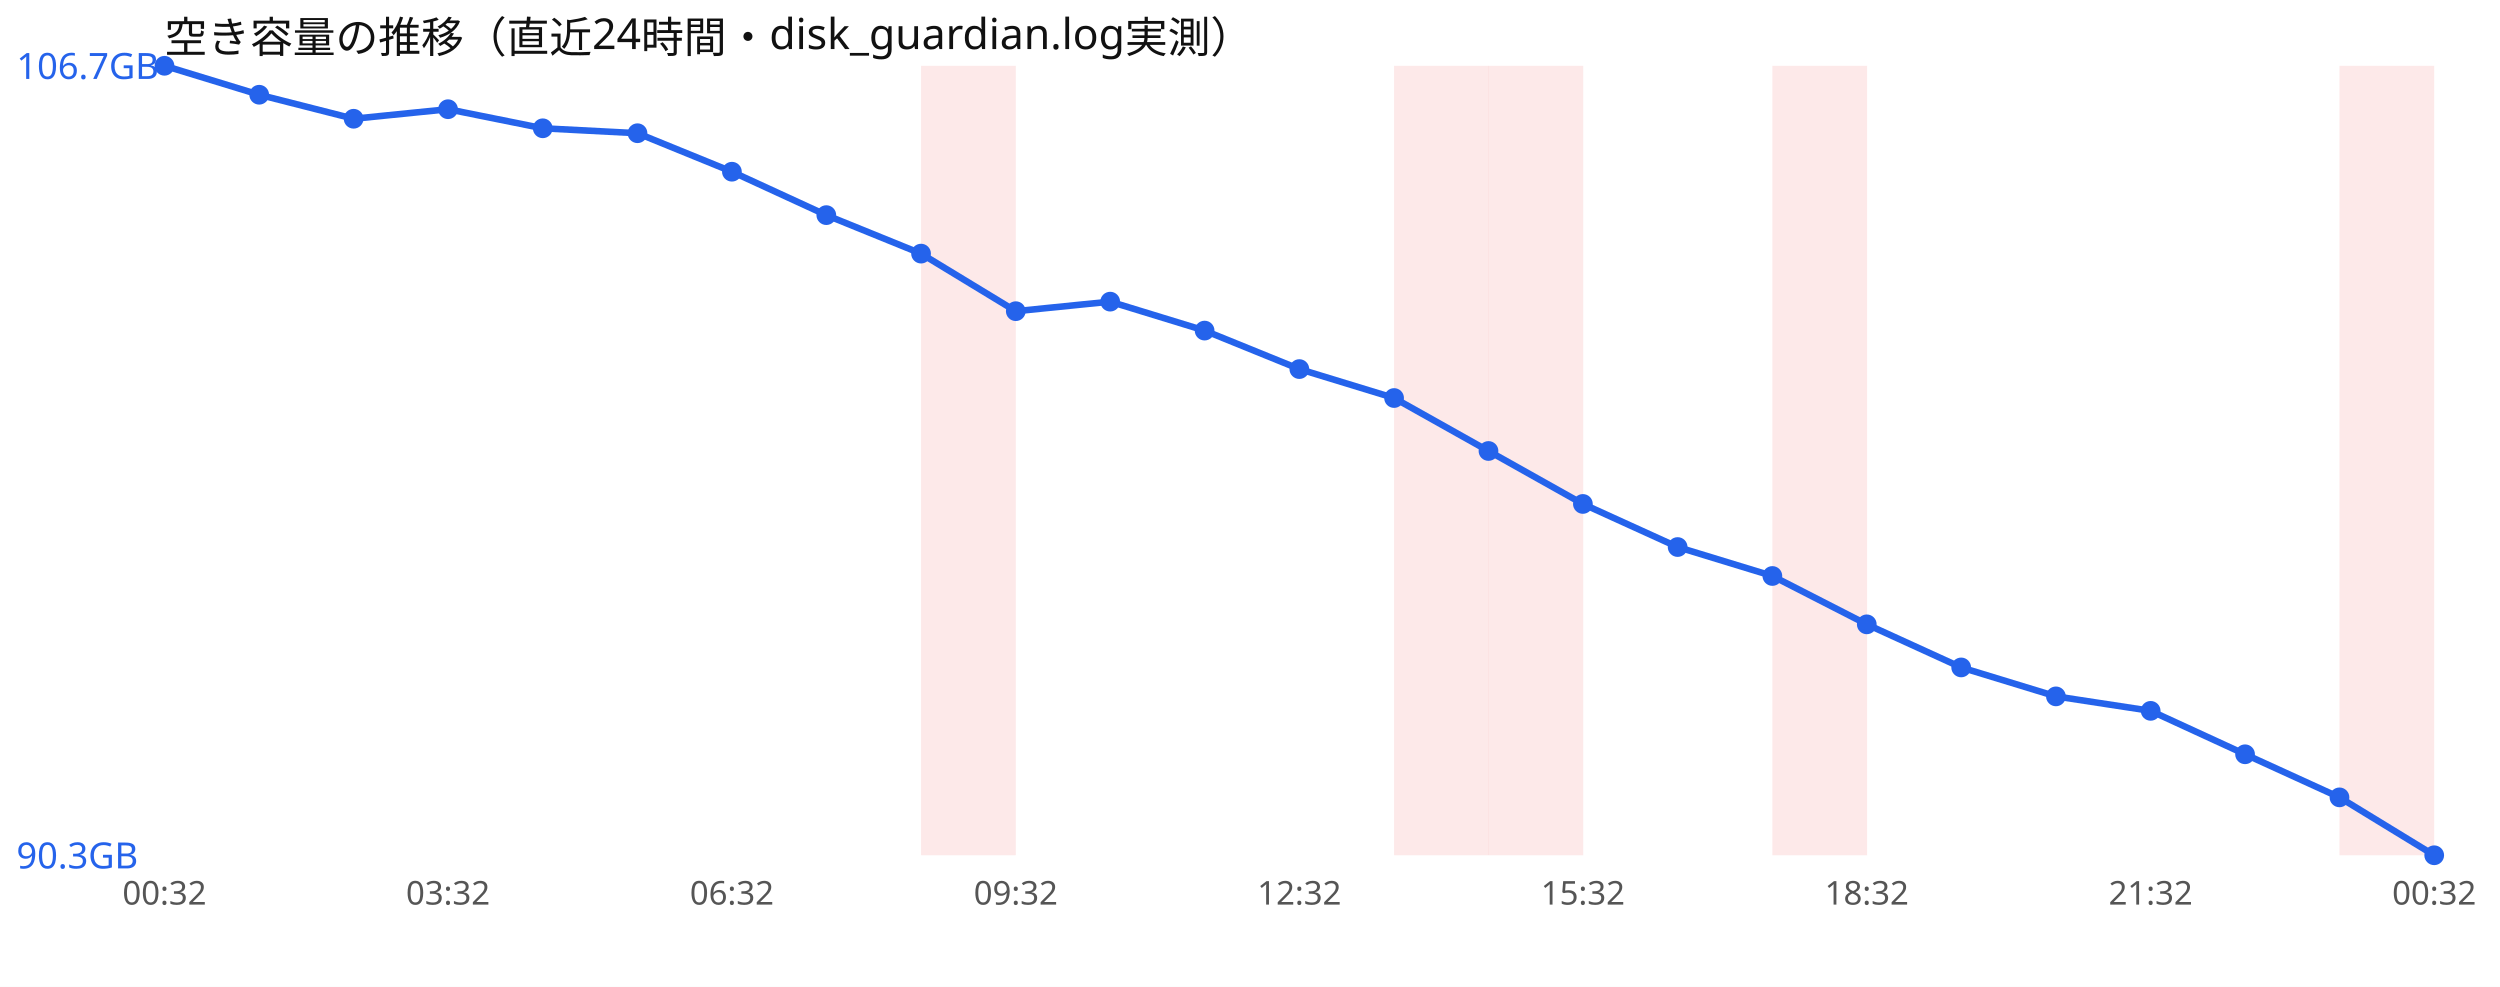
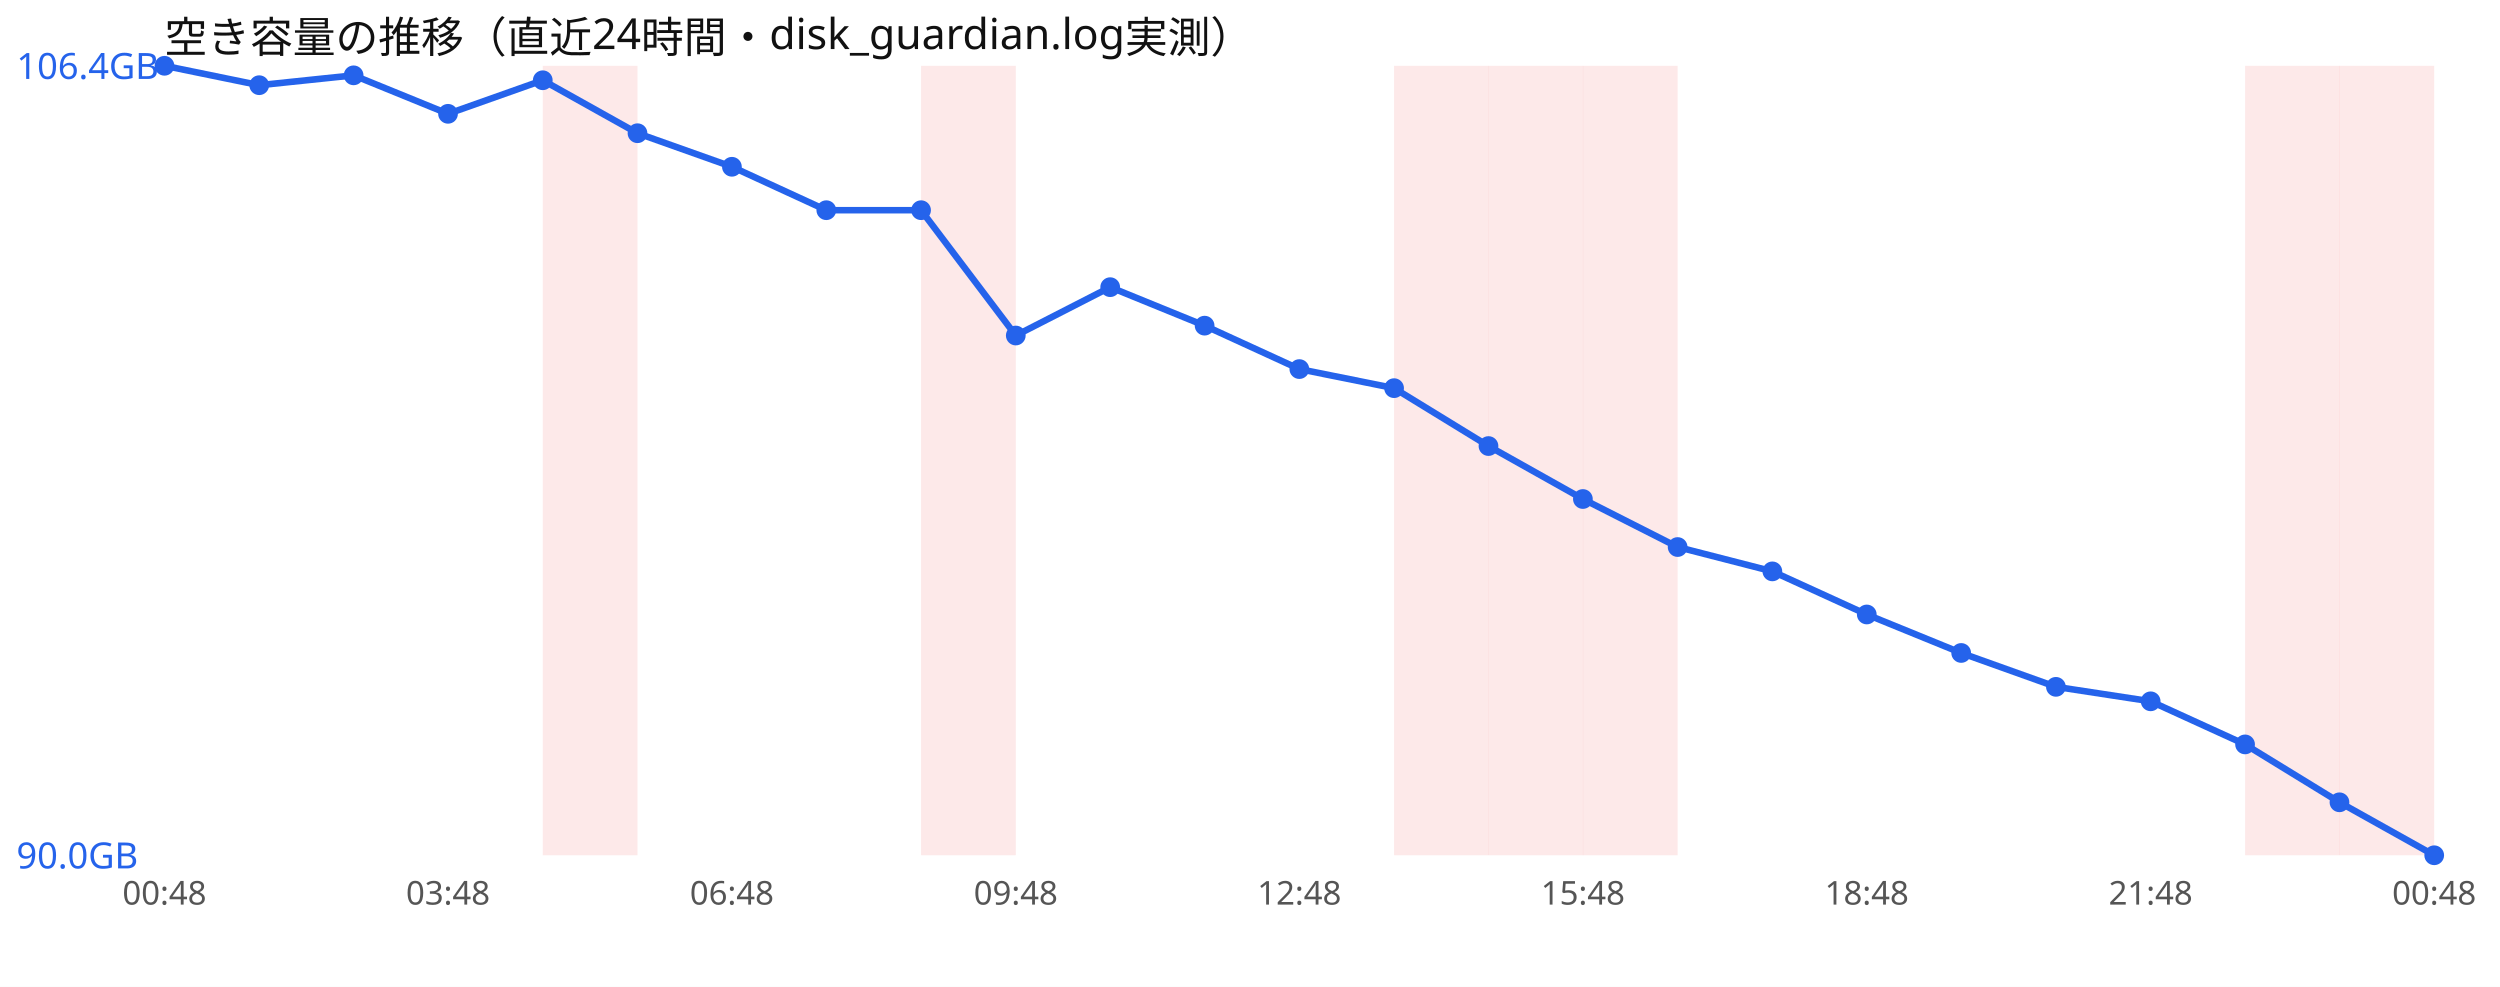
<svg xmlns="http://www.w3.org/2000/svg" width="760" height="300" viewBox="0 0 760 300" font-family="sans-serif">
  <rect width="760" height="300" fill="#ffffff" />
  <text x="50" y="16" font-size="13" fill="#111">空き容量の推移（直近24時間・disk_guardian.log実測）</text>
+   <rect x="165.0" y="20" width="28.8" height="240" fill="#ef4444" opacity="0.12" />
  <rect x="280.0" y="20" width="28.8" height="240" fill="#ef4444" opacity="0.12" />
  <rect x="423.8" y="20" width="28.8" height="240" fill="#ef4444" opacity="0.12" />
  <rect x="452.5" y="20" width="28.8" height="240" fill="#ef4444" opacity="0.12" />
-   <rect x="538.8" y="20" width="28.8" height="240" fill="#ef4444" opacity="0.12" />
+   <rect x="481.2" y="20" width="28.8" height="240" fill="#ef4444" opacity="0.12" />
+   <rect x="682.5" y="20" width="28.8" height="240" fill="#ef4444" opacity="0.12" />
  <rect x="711.2" y="20" width="28.8" height="240" fill="#ef4444" opacity="0.12" />
-   <polyline points="50.0,20.0 78.8,28.8 107.5,36.1 136.2,33.2 165.0,39.0 193.8,40.5 222.5,52.2 251.2,65.4 280.0,77.1 308.8,94.6 337.5,91.7 366.2,100.5 395.0,112.2 423.8,121.0 452.5,137.1 481.2,153.2 510.0,166.3 538.8,175.1 567.5,189.8 596.2,202.9 625.0,211.7 653.8,216.1 682.5,229.3 711.2,242.4 740.0,260.0" fill="none" stroke="#2563eb" stroke-width="2" />
+   <polyline points="50.0,20.0 78.8,25.9 107.5,22.9 136.2,34.6 165.0,24.4 193.8,40.5 222.5,50.7 251.2,63.9 280.0,63.9 308.8,102.0 337.5,87.3 366.2,99.0 395.0,112.2 423.8,118.0 452.5,135.6 481.2,151.7 510.0,166.3 538.8,173.7 567.5,186.8 596.2,198.5 625.0,208.8 653.8,213.2 682.5,226.3 711.2,243.9 740.0,260.0" fill="none" stroke="#2563eb" stroke-width="2" />
  <circle cx="50.0" cy="20.0" r="3" fill="#2563eb" />
-   <circle cx="78.8" cy="28.8" r="3" fill="#2563eb" />
-   <circle cx="107.5" cy="36.1" r="3" fill="#2563eb" />
-   <circle cx="136.2" cy="33.2" r="3" fill="#2563eb" />
-   <circle cx="165.0" cy="39.0" r="3" fill="#2563eb" />
+   <circle cx="78.8" cy="25.9" r="3" fill="#2563eb" />
+   <circle cx="107.5" cy="22.9" r="3" fill="#2563eb" />
+   <circle cx="136.2" cy="34.6" r="3" fill="#2563eb" />
+   <circle cx="165.0" cy="24.4" r="3" fill="#2563eb" />
  <circle cx="193.8" cy="40.5" r="3" fill="#2563eb" />
-   <circle cx="222.5" cy="52.2" r="3" fill="#2563eb" />
-   <circle cx="251.2" cy="65.4" r="3" fill="#2563eb" />
-   <circle cx="280.0" cy="77.1" r="3" fill="#2563eb" />
-   <circle cx="308.8" cy="94.6" r="3" fill="#2563eb" />
-   <circle cx="337.5" cy="91.7" r="3" fill="#2563eb" />
-   <circle cx="366.2" cy="100.5" r="3" fill="#2563eb" />
+   <circle cx="222.5" cy="50.7" r="3" fill="#2563eb" />
+   <circle cx="251.2" cy="63.9" r="3" fill="#2563eb" />
+   <circle cx="280.0" cy="63.9" r="3" fill="#2563eb" />
+   <circle cx="308.8" cy="102.0" r="3" fill="#2563eb" />
+   <circle cx="337.5" cy="87.3" r="3" fill="#2563eb" />
+   <circle cx="366.2" cy="99.0" r="3" fill="#2563eb" />
  <circle cx="395.0" cy="112.2" r="3" fill="#2563eb" />
-   <circle cx="423.8" cy="121.0" r="3" fill="#2563eb" />
-   <circle cx="452.5" cy="137.1" r="3" fill="#2563eb" />
-   <circle cx="481.2" cy="153.2" r="3" fill="#2563eb" />
+   <circle cx="423.8" cy="118.0" r="3" fill="#2563eb" />
+   <circle cx="452.5" cy="135.6" r="3" fill="#2563eb" />
+   <circle cx="481.2" cy="151.7" r="3" fill="#2563eb" />
  <circle cx="510.0" cy="166.3" r="3" fill="#2563eb" />
-   <circle cx="538.8" cy="175.1" r="3" fill="#2563eb" />
-   <circle cx="567.5" cy="189.8" r="3" fill="#2563eb" />
-   <circle cx="596.2" cy="202.9" r="3" fill="#2563eb" />
-   <circle cx="625.0" cy="211.7" r="3" fill="#2563eb" />
-   <circle cx="653.8" cy="216.1" r="3" fill="#2563eb" />
-   <circle cx="682.5" cy="229.3" r="3" fill="#2563eb" />
-   <circle cx="711.2" cy="242.4" r="3" fill="#2563eb" />
+   <circle cx="538.8" cy="173.7" r="3" fill="#2563eb" />
+   <circle cx="567.5" cy="186.8" r="3" fill="#2563eb" />
+   <circle cx="596.2" cy="198.5" r="3" fill="#2563eb" />
+   <circle cx="625.0" cy="208.8" r="3" fill="#2563eb" />
+   <circle cx="653.8" cy="213.2" r="3" fill="#2563eb" />
+   <circle cx="682.5" cy="226.3" r="3" fill="#2563eb" />
+   <circle cx="711.2" cy="243.9" r="3" fill="#2563eb" />
  <circle cx="740.0" cy="260.0" r="3" fill="#2563eb" />
-   <text x="5" y="24.0" font-size="11" fill="#2563eb">106.7GB</text>
-   <text x="5" y="264.0" font-size="11" fill="#2563eb">90.3GB</text>
-   <text x="50.0" y="275" font-size="10" fill="#555" text-anchor="middle">00:32</text>
-   <text x="136.2" y="275" font-size="10" fill="#555" text-anchor="middle">03:32</text>
-   <text x="222.5" y="275" font-size="10" fill="#555" text-anchor="middle">06:32</text>
-   <text x="308.8" y="275" font-size="10" fill="#555" text-anchor="middle">09:32</text>
-   <text x="395.0" y="275" font-size="10" fill="#555" text-anchor="middle">12:32</text>
-   <text x="481.2" y="275" font-size="10" fill="#555" text-anchor="middle">15:32</text>
-   <text x="567.5" y="275" font-size="10" fill="#555" text-anchor="middle">18:32</text>
-   <text x="653.8" y="275" font-size="10" fill="#555" text-anchor="middle">21:32</text>
-   <text x="740.0" y="275" font-size="10" fill="#555" text-anchor="middle">00:32</text>
+   <text x="5" y="24.0" font-size="11" fill="#2563eb">106.4GB</text>
+   <text x="5" y="264.0" font-size="11" fill="#2563eb">90.0GB</text>
+   <text x="50.0" y="275" font-size="10" fill="#555" text-anchor="middle">00:48</text>
+   <text x="136.2" y="275" font-size="10" fill="#555" text-anchor="middle">03:48</text>
+   <text x="222.5" y="275" font-size="10" fill="#555" text-anchor="middle">06:48</text>
+   <text x="308.8" y="275" font-size="10" fill="#555" text-anchor="middle">09:48</text>
+   <text x="395.0" y="275" font-size="10" fill="#555" text-anchor="middle">12:48</text>
+   <text x="481.2" y="275" font-size="10" fill="#555" text-anchor="middle">15:48</text>
+   <text x="567.5" y="275" font-size="10" fill="#555" text-anchor="middle">18:48</text>
+   <text x="653.8" y="275" font-size="10" fill="#555" text-anchor="middle">21:48</text>
+   <text x="740.0" y="275" font-size="10" fill="#555" text-anchor="middle">00:48</text>
</svg>
